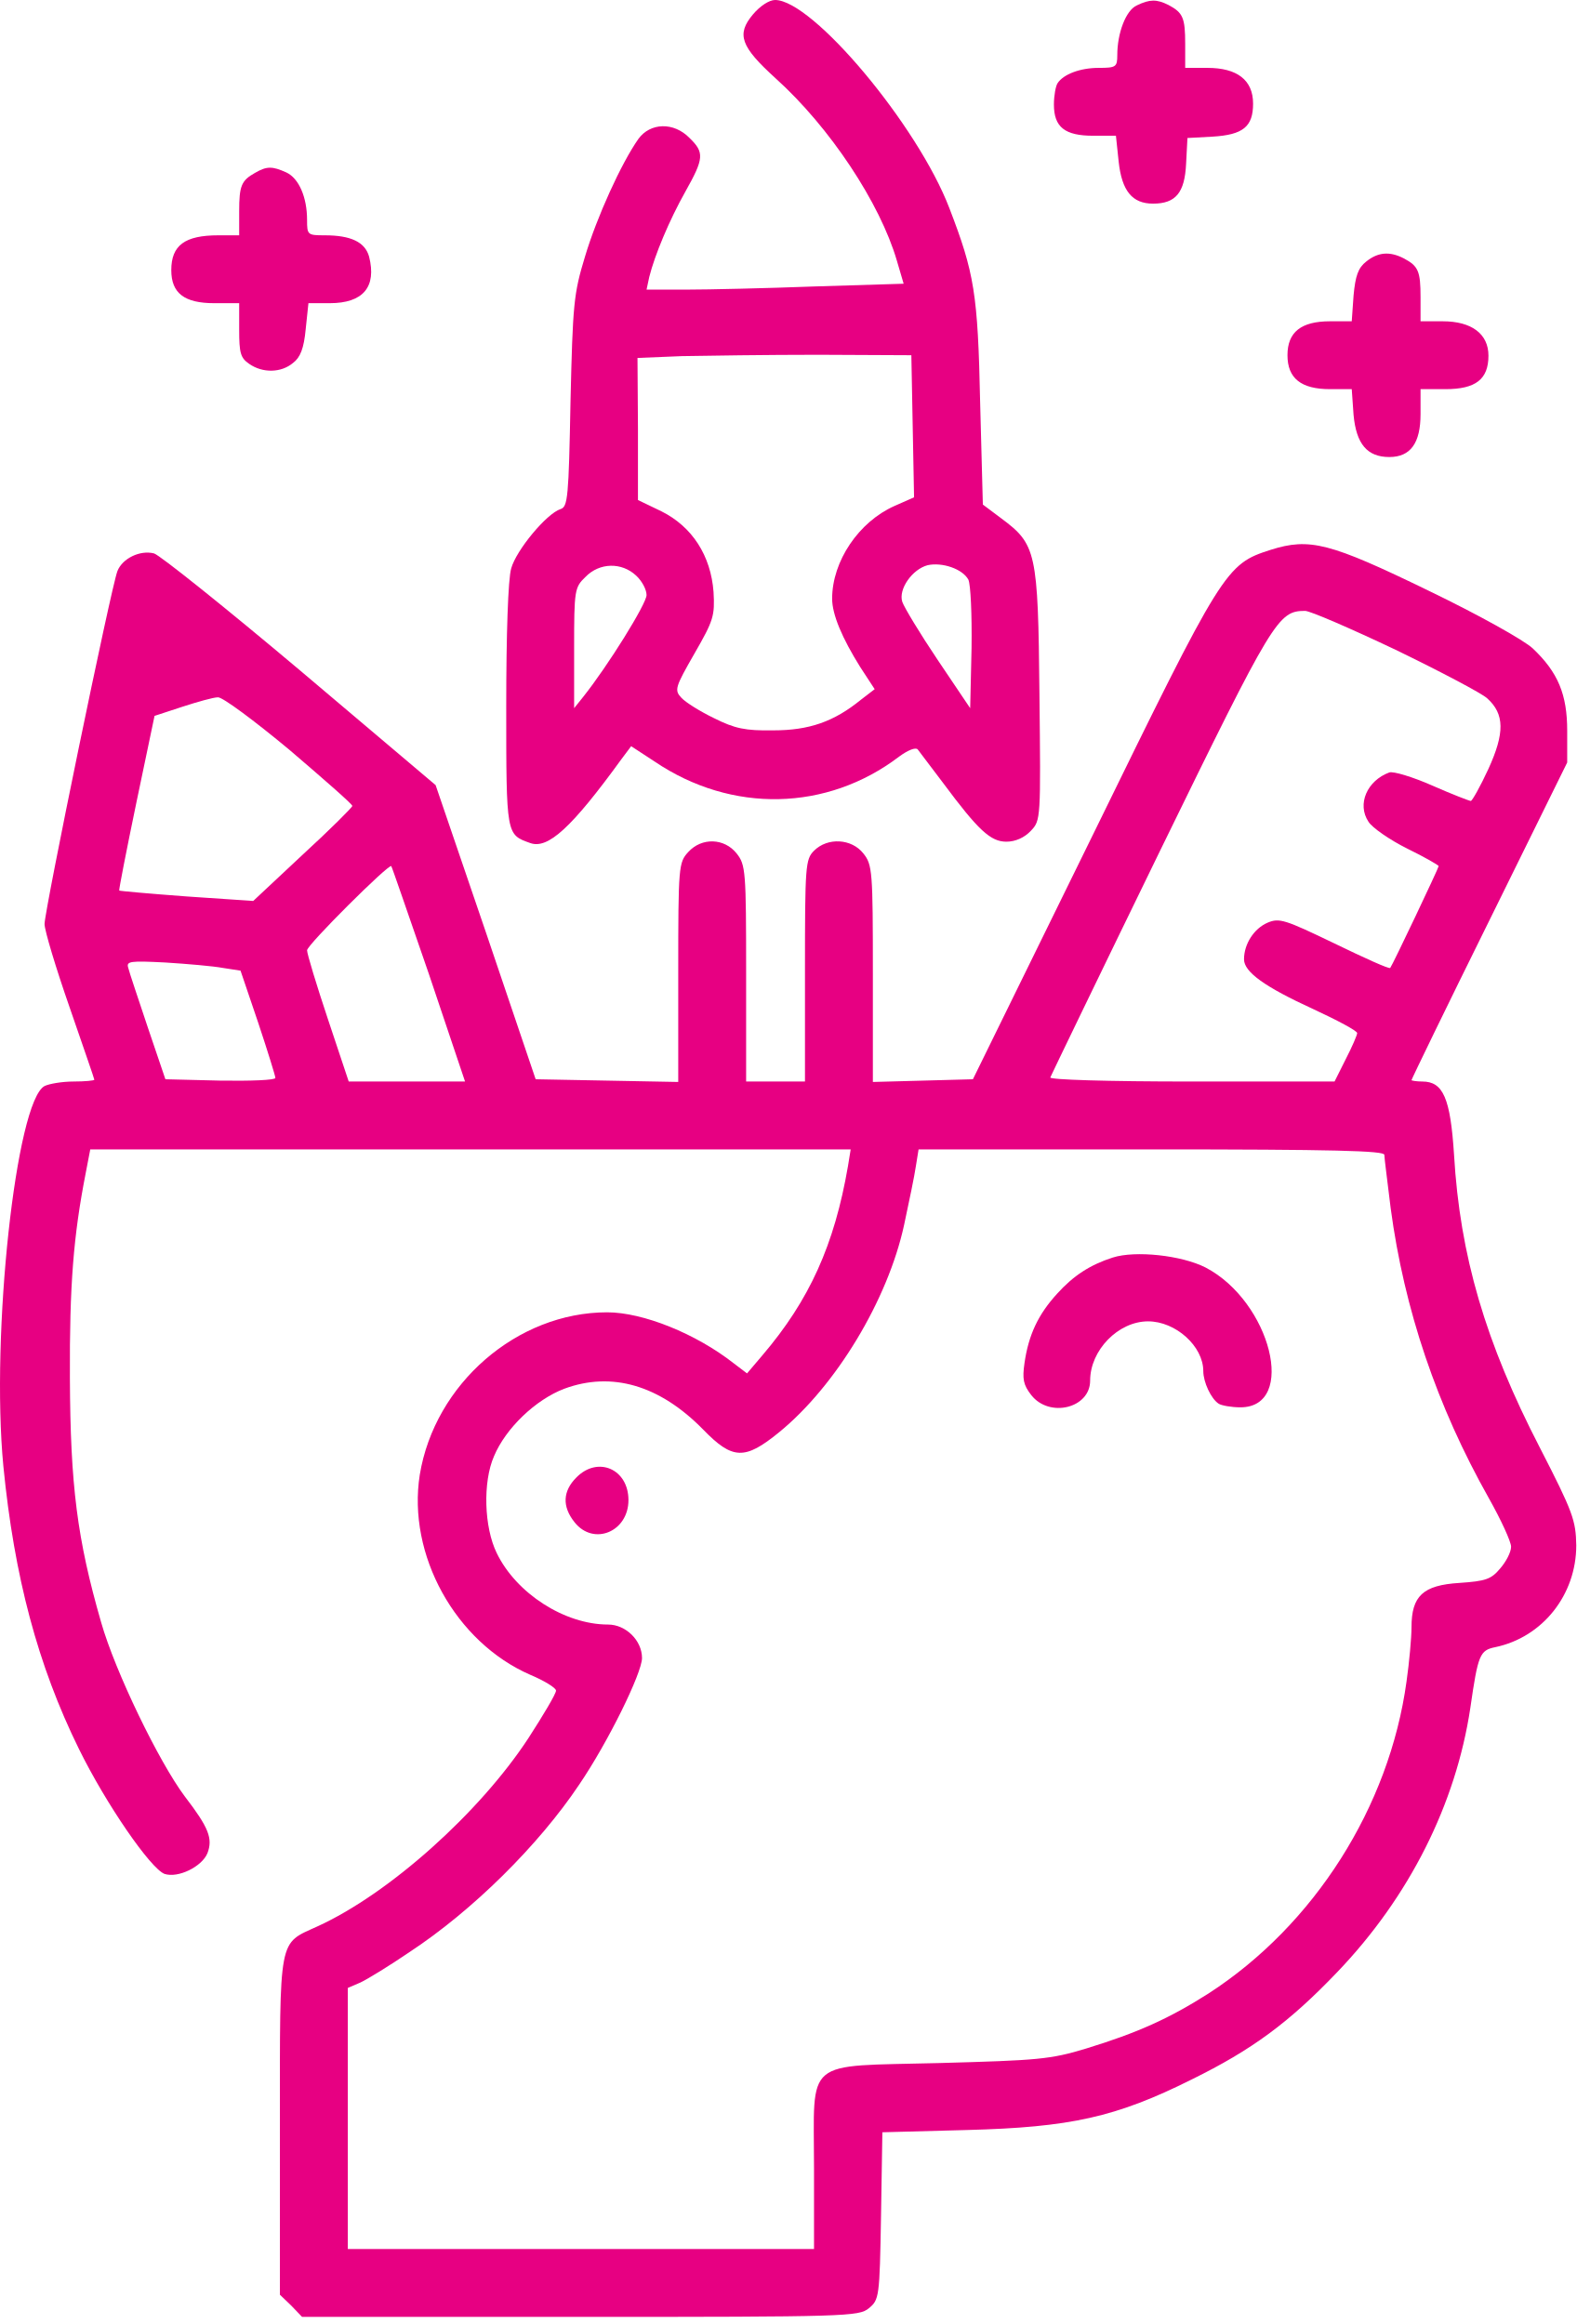
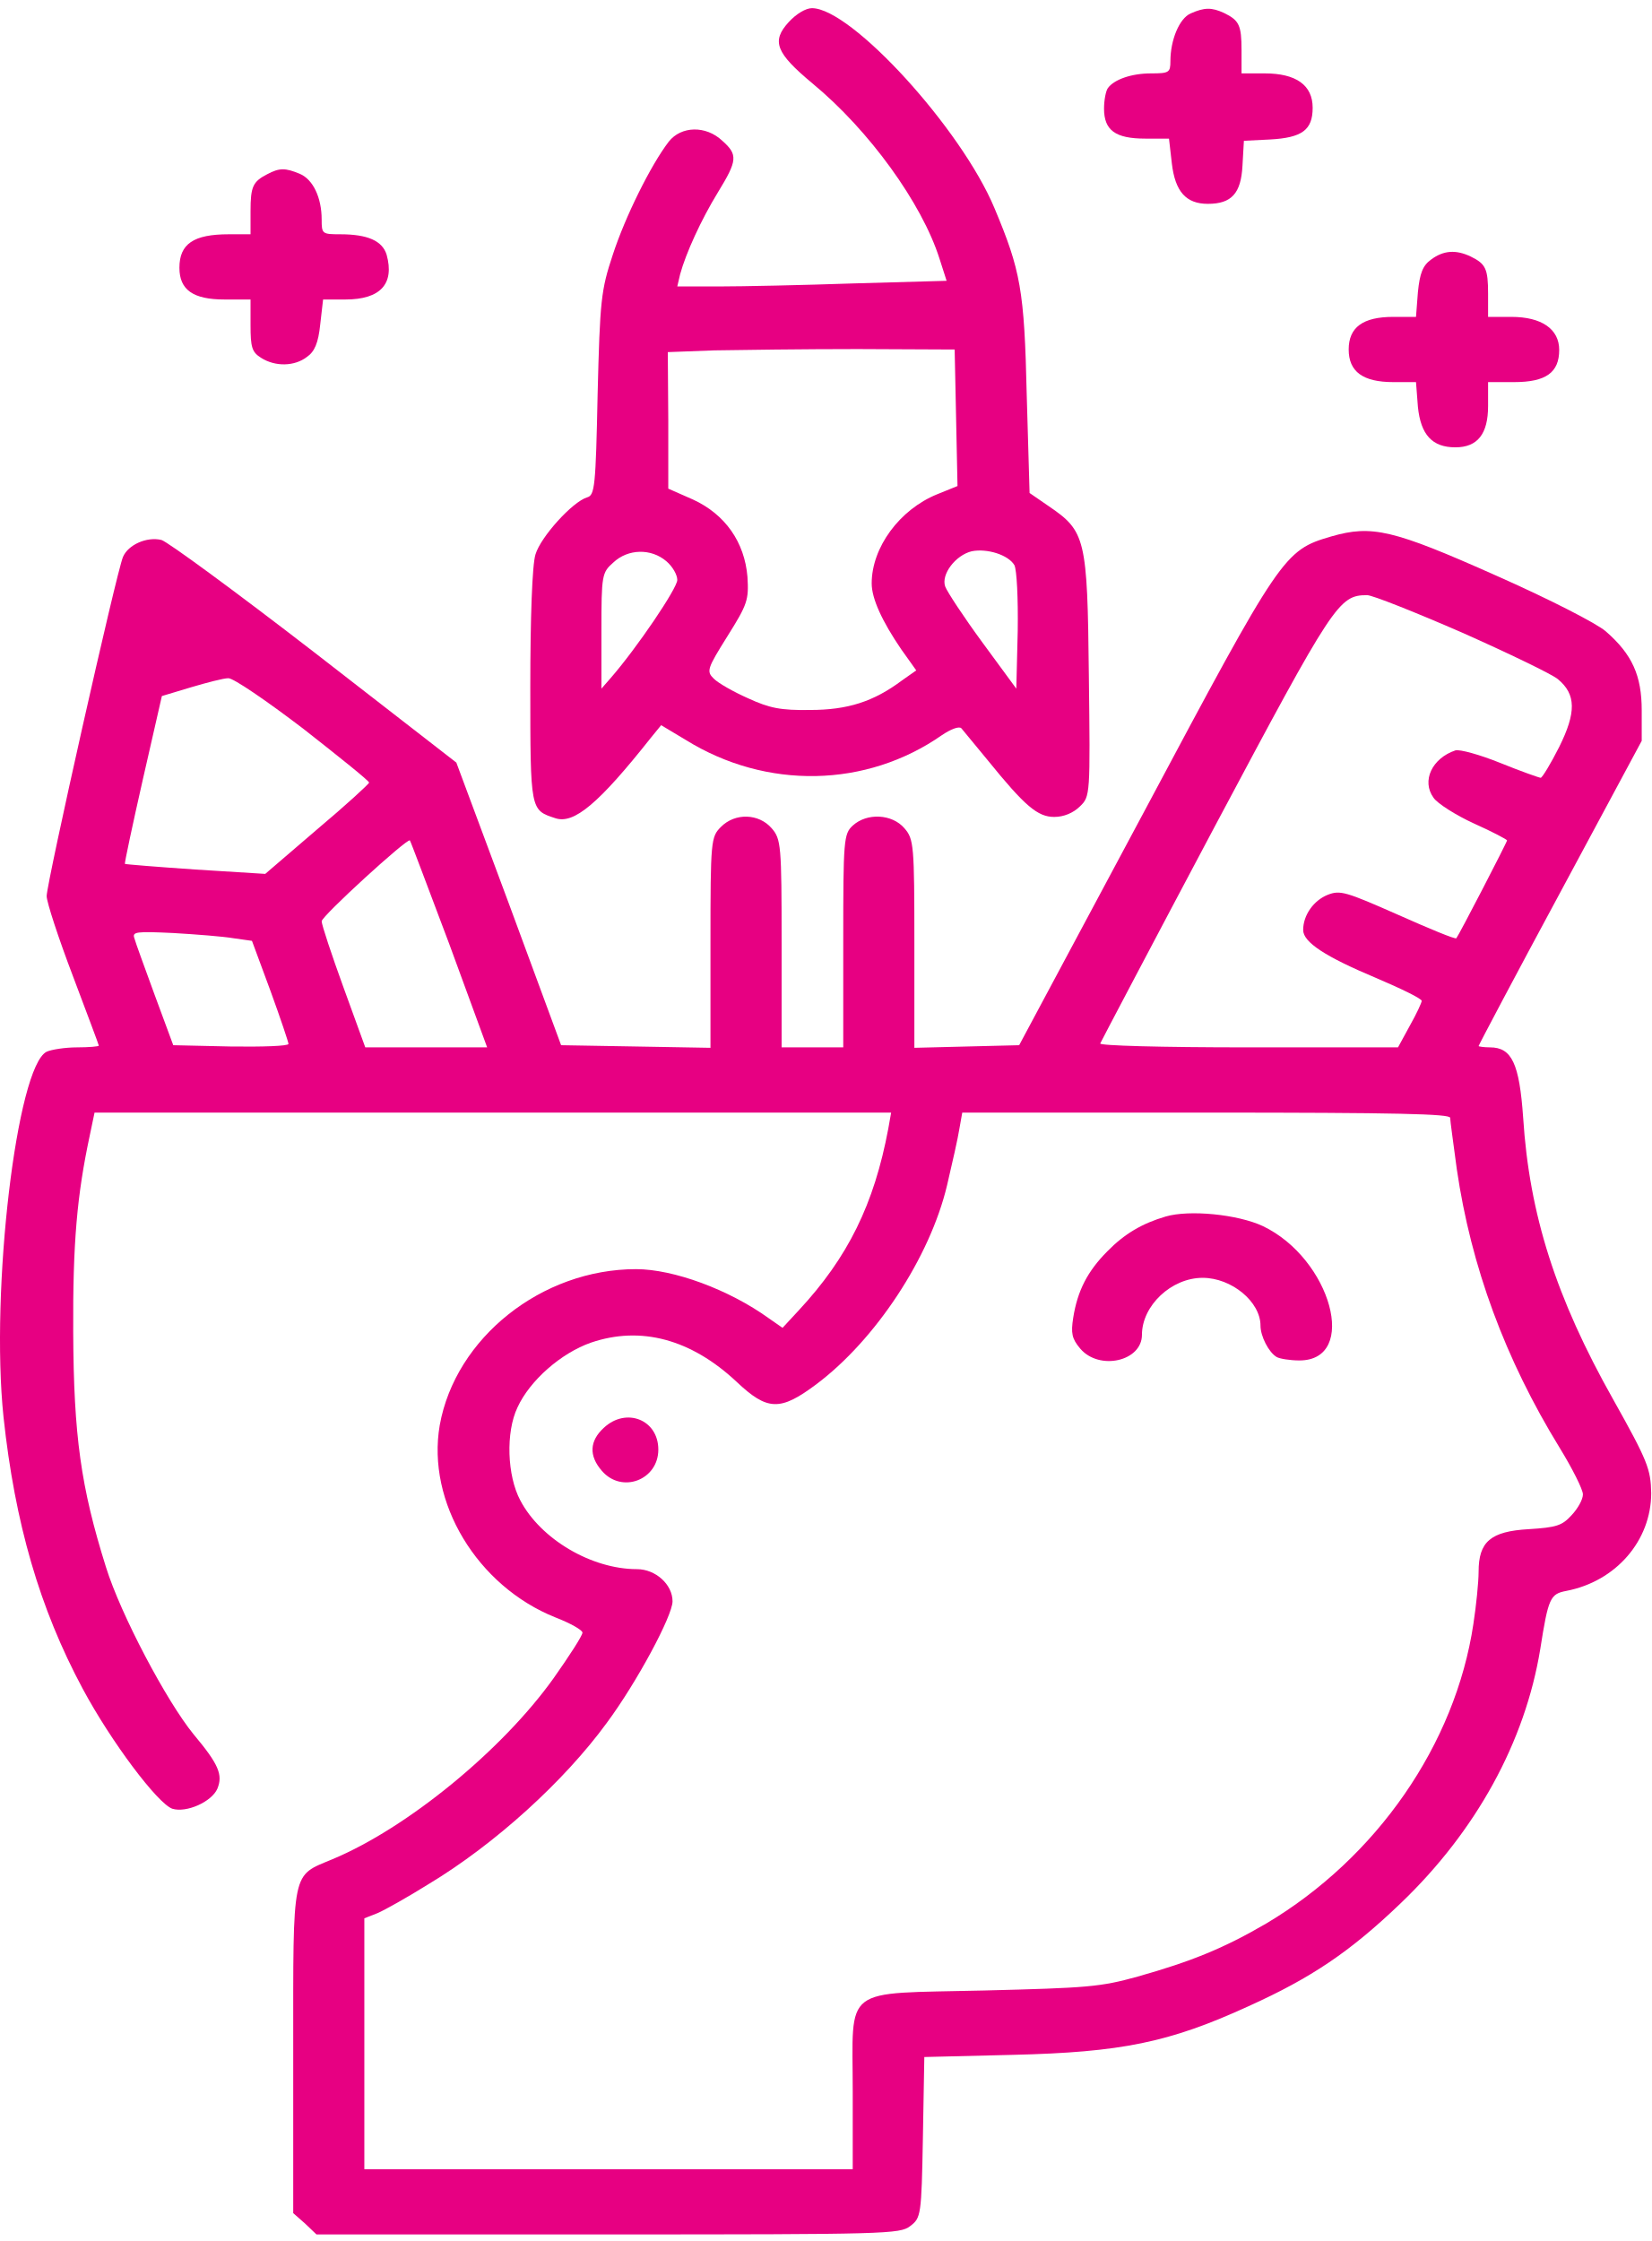
- <svg xmlns="http://www.w3.org/2000/svg" width="99" height="146" viewBox="0 0 99 146" fill="none">
-   <path d="M47.288 0.909C46.237 2.16 46.521 2.928 48.71 4.918C52.121 7.988 55.277 12.764 56.329 16.375L56.755 17.824L51.183 17.995C48.141 18.109 44.502 18.194 43.109 18.194H40.608L40.778 17.398C41.12 16.033 42.029 13.844 43.053 12.025C44.218 9.95 44.247 9.58 43.309 8.67C42.313 7.647 40.835 7.704 40.096 8.727C39.016 10.262 37.481 13.645 36.742 16.119C36.031 18.45 35.974 19.104 35.832 25.216C35.718 31.271 35.661 31.84 35.206 31.982C34.325 32.266 32.42 34.569 32.108 35.706C31.909 36.36 31.795 39.885 31.795 44.377C31.795 52.507 31.795 52.422 33.302 52.962C34.41 53.36 35.889 52.024 39.044 47.674L39.641 46.878L41.12 47.845C45.952 51.114 51.951 50.972 56.471 47.532C57.011 47.134 57.494 46.935 57.636 47.077C57.75 47.219 58.461 48.158 59.228 49.181C61.446 52.166 62.214 52.877 63.209 52.877C63.777 52.877 64.346 52.621 64.744 52.194C65.369 51.541 65.369 51.455 65.284 43.609C65.199 34.626 65.085 34.199 62.867 32.55L61.73 31.698L61.56 25.301C61.418 18.421 61.19 17.142 59.627 13.077C57.636 7.874 51.041 -0 48.681 -0C48.312 -0 47.743 0.369 47.288 0.909ZM57.324 26.779L57.409 31.243L56.187 31.783C53.941 32.778 52.264 35.251 52.264 37.611C52.264 38.606 52.889 40.084 54.026 41.903L54.936 43.296L54.083 43.95C52.377 45.343 50.814 45.883 48.568 45.883C46.805 45.912 46.151 45.77 44.844 45.116C43.962 44.689 43.053 44.121 42.797 43.837C42.342 43.353 42.399 43.183 43.621 41.05C44.815 38.975 44.901 38.691 44.815 37.184C44.645 34.91 43.479 33.09 41.546 32.124L40.068 31.413V26.95L40.039 22.487L42.825 22.373C44.332 22.345 48.198 22.288 51.411 22.288L57.239 22.316L57.324 26.779ZM60.821 36.417C60.963 36.729 61.048 38.577 61.02 40.709L60.934 44.49L58.887 41.449C57.779 39.8 56.784 38.151 56.67 37.81C56.414 37.014 57.295 35.763 58.262 35.507C59.172 35.308 60.451 35.734 60.821 36.417ZM39.954 36.161C40.324 36.502 40.608 37.042 40.608 37.383C40.608 37.923 38.191 41.818 36.628 43.78L36.059 44.49V40.709C36.059 37.071 36.088 36.9 36.77 36.246C37.651 35.336 39.044 35.308 39.954 36.161Z" fill="#E70082" />
-   <path d="M71.396 0.341C70.713 0.653 70.173 2.075 70.173 3.468C70.173 4.207 70.088 4.264 69.008 4.264C67.842 4.264 66.79 4.662 66.421 5.23C66.307 5.401 66.193 5.998 66.193 6.567C66.193 7.988 66.876 8.528 68.667 8.528H70.088L70.259 10.149C70.458 11.996 71.112 12.793 72.419 12.793C73.841 12.793 74.409 12.11 74.495 10.291L74.58 8.67L76.143 8.585C78.076 8.471 78.702 7.96 78.702 6.51C78.702 5.031 77.707 4.264 75.831 4.264H74.438V2.757C74.438 1.108 74.296 0.796 73.386 0.312C72.647 -0.057 72.22 -0.057 71.396 0.341Z" fill="#E70082" />
-   <path d="M16.017 10.86C15.164 11.343 15.022 11.656 15.022 13.276V14.783H13.714C11.611 14.783 10.758 15.408 10.758 16.972C10.758 18.422 11.582 19.047 13.459 19.047H15.022V20.724C15.022 22.174 15.107 22.487 15.648 22.857C16.5 23.454 17.666 23.425 18.405 22.8C18.86 22.459 19.087 21.89 19.201 20.668L19.372 19.047H20.708C22.812 19.047 23.664 18.024 23.181 16.119C22.925 15.209 22.044 14.783 20.395 14.783C19.315 14.783 19.286 14.754 19.286 13.816C19.286 12.395 18.775 11.201 17.979 10.831C17.097 10.433 16.756 10.433 16.017 10.86Z" fill="#E70082" />
-   <path d="M85.809 16.431C85.297 16.829 85.127 17.341 85.013 18.563L84.899 20.184H83.535C81.715 20.184 80.862 20.866 80.862 22.316C80.862 23.766 81.715 24.448 83.535 24.448H84.899L85.013 26.069C85.183 27.888 85.866 28.712 87.259 28.712C88.595 28.712 89.22 27.831 89.22 26.012V24.448H90.784C92.689 24.448 93.485 23.823 93.485 22.344C93.485 20.98 92.433 20.184 90.613 20.184H89.22V18.677C89.22 17.028 89.078 16.715 88.168 16.232C87.287 15.777 86.548 15.834 85.809 16.431Z" fill="#E70082" />
-   <path d="M79.811 34.54C76.968 35.45 76.826 35.706 68.638 52.45L61.105 67.802L57.977 67.887L54.822 67.972V61.178C54.822 54.725 54.794 54.327 54.225 53.616C53.486 52.678 51.979 52.593 51.126 53.445C50.586 53.986 50.558 54.384 50.558 60.979V67.944H48.71H46.862V61.15C46.862 54.725 46.834 54.327 46.265 53.616C45.497 52.649 44.076 52.593 43.223 53.531C42.626 54.185 42.598 54.412 42.598 61.064V67.972L38.134 67.887L33.643 67.802L30.515 58.563L27.36 49.323L18.86 42.131C14.169 38.179 10.047 34.882 9.677 34.768C8.796 34.54 7.687 35.081 7.375 35.877C6.977 36.9 2.798 57.198 2.798 58.051C2.798 58.449 3.508 60.808 4.361 63.253C5.214 65.727 5.925 67.773 5.925 67.83C5.925 67.887 5.328 67.944 4.617 67.944C3.906 67.944 3.082 68.086 2.798 68.228C1.007 69.195 -0.585 83.807 0.211 92.108C0.893 99.045 2.371 104.617 4.958 109.876C6.664 113.345 9.45 117.381 10.331 117.723C11.184 118.007 12.691 117.268 13.032 116.415C13.373 115.505 13.117 114.823 11.61 112.861C9.99 110.701 7.232 105.015 6.351 101.916C4.844 96.685 4.418 93.331 4.39 86.565C4.361 80.709 4.617 77.61 5.385 73.687L5.669 72.208H29.549H53.429L53.258 73.26C52.406 78.207 50.842 81.675 47.885 85.143L46.919 86.281L46.094 85.655C43.706 83.779 40.38 82.443 38.134 82.443C32.477 82.443 27.303 86.934 26.365 92.648C25.569 97.68 28.611 103.167 33.301 105.214C34.183 105.584 34.922 106.038 34.922 106.209C34.922 106.408 34.126 107.744 33.188 109.194C30.117 113.885 24.432 118.973 19.94 121.02C17.467 122.157 17.58 121.504 17.58 133.557V144.161L18.291 144.843L18.973 145.554H36.429C53.202 145.554 53.941 145.526 54.566 145.014C55.22 144.474 55.248 144.332 55.334 139.215L55.419 133.955L60.735 133.813C67.217 133.643 70.088 133.017 74.864 130.629C78.617 128.781 80.948 127.076 83.99 123.892C88.51 119.172 91.438 113.345 92.348 107.289C92.831 103.935 92.945 103.679 93.911 103.48C96.896 102.854 99 100.182 99 97.083C98.972 95.52 98.801 95.008 96.726 90.971C93.286 84.319 91.694 78.861 91.324 72.549C91.097 68.996 90.642 67.944 89.334 67.944C88.965 67.944 88.652 67.887 88.652 67.859C88.652 67.802 90.841 63.282 93.542 57.823L98.431 47.902V45.912C98.431 43.638 97.863 42.245 96.271 40.738C95.731 40.226 92.888 38.634 89.704 37.099C83.506 34.086 82.255 33.773 79.811 34.54ZM87.657 40.823C90.471 42.188 93.058 43.552 93.4 43.865C94.508 44.86 94.508 46.054 93.485 48.3C92.973 49.409 92.461 50.318 92.376 50.318C92.291 50.318 91.182 49.892 89.96 49.352C88.737 48.812 87.515 48.442 87.259 48.527C85.866 49.039 85.212 50.517 85.951 51.626C86.179 51.996 87.287 52.763 88.368 53.303C89.476 53.843 90.358 54.355 90.358 54.412C90.358 54.526 87.458 60.638 87.316 60.808C87.259 60.894 85.695 60.183 83.819 59.273C80.692 57.767 80.351 57.653 79.612 57.966C78.759 58.335 78.133 59.302 78.133 60.268C78.133 61.064 79.441 62.002 82.483 63.395C84.018 64.106 85.24 64.76 85.24 64.902C85.24 65.016 84.928 65.755 84.53 66.523L83.819 67.944H74.836C69.548 67.944 65.909 67.83 65.966 67.688C66.023 67.546 69.121 61.121 72.874 53.417C79.981 38.861 80.266 38.378 81.971 38.378C82.284 38.378 84.843 39.487 87.657 40.823ZM18.177 47.106C20.338 48.954 22.129 50.517 22.129 50.631C22.129 50.716 20.736 52.109 19.002 53.701L15.903 56.601L11.724 56.317C9.421 56.146 7.517 55.976 7.488 55.947C7.46 55.89 7.943 53.417 8.569 50.404L9.706 44.974L11.44 44.405C12.406 44.092 13.401 43.808 13.686 43.808C13.97 43.78 15.988 45.286 18.177 47.106ZM26.933 61.178L29.208 67.944H25.569H21.902L20.594 64.021C19.883 61.889 19.286 59.927 19.286 59.7C19.286 59.359 24.432 54.241 24.574 54.412C24.602 54.412 25.654 57.482 26.933 61.178ZM13.998 60.808L15.107 60.979L16.216 64.248C16.813 66.039 17.296 67.603 17.296 67.717C17.296 67.859 15.732 67.916 13.828 67.887L10.388 67.802L9.279 64.533C8.682 62.742 8.114 61.064 8.057 60.808C7.915 60.382 8.171 60.354 10.388 60.467C11.752 60.553 13.401 60.695 13.998 60.808ZM86.946 72.549C86.946 72.749 87.145 74.255 87.344 75.904C88.197 82.272 90.244 88.327 93.513 94.127C94.281 95.491 94.906 96.856 94.906 97.169C94.906 97.51 94.594 98.107 94.224 98.533C93.655 99.216 93.314 99.329 91.665 99.443C89.363 99.585 88.652 100.267 88.652 102.229C88.652 102.883 88.51 104.446 88.339 105.64C87.259 113.515 82.54 120.935 75.916 125.228C73.414 126.82 71.453 127.701 68.212 128.696C65.966 129.378 65.198 129.435 59.001 129.606C50.387 129.833 51.126 129.208 51.126 136.201V141.29H36.485H21.845V133.102V124.887L22.641 124.545C23.067 124.346 24.46 123.494 25.711 122.641C29.691 120.025 33.842 115.903 36.372 112.122C38.191 109.45 40.323 105.1 40.323 104.162C40.323 103.053 39.3 102.058 38.191 102.058C35.462 102.058 32.42 100.097 31.198 97.567C30.402 95.946 30.316 93.103 31.027 91.483C31.766 89.72 33.643 87.929 35.434 87.247C38.419 86.138 41.432 87.02 44.161 89.806C46.009 91.71 46.777 91.739 48.937 89.976C52.491 87.076 55.76 81.675 56.783 76.956C57.096 75.506 57.437 73.857 57.523 73.26L57.693 72.208H72.305C83.819 72.208 86.946 72.294 86.946 72.549Z" fill="#E70082" />
-   <path d="M69.889 79.002C68.468 79.457 67.416 80.14 66.392 81.277C65.198 82.584 64.602 83.864 64.346 85.626C64.204 86.621 64.26 86.991 64.772 87.645C65.909 89.095 68.468 88.469 68.468 86.735C68.468 84.83 70.23 83.011 72.107 83.011C73.841 83.011 75.575 84.574 75.575 86.138C75.575 86.82 76.058 87.872 76.541 88.185C76.712 88.299 77.338 88.412 77.906 88.412C81.488 88.412 79.811 81.76 75.717 79.628C74.21 78.86 71.311 78.548 69.889 79.002Z" fill="#E70082" />
-   <path d="M36.201 92.819C35.348 93.672 35.291 94.638 36.087 95.633C37.282 97.14 39.471 96.23 39.471 94.24C39.471 92.279 37.537 91.454 36.201 92.819Z" fill="#E70082" />
+ <svg xmlns="http://www.w3.org/2000/svg" width="112" height="152" viewBox="0 0 112 152" fill="none">
+   <path d="M53.498 1.498C52.308 2.796 52.63 3.592 55.106 5.656C58.965 8.842 62.535 13.796 63.725 17.542L64.208 19.046L57.904 19.223C54.463 19.341 50.346 19.429 48.77 19.429H45.94L46.133 18.603C46.519 17.188 47.548 14.917 48.706 13.029C50.024 10.877 50.056 10.493 48.995 9.549C47.87 8.488 46.197 8.547 45.361 9.608C44.139 11.201 42.402 14.71 41.566 17.276C40.762 19.695 40.697 20.373 40.537 26.714C40.408 32.996 40.344 33.586 39.829 33.733C38.832 34.028 36.677 36.417 36.324 37.596C36.098 38.275 35.97 41.932 35.97 46.592C35.97 55.026 35.97 54.938 37.674 55.498C38.929 55.911 40.601 54.525 44.171 50.013L44.846 49.187L46.519 50.19C51.986 53.581 58.772 53.434 63.886 49.865C64.497 49.452 65.044 49.246 65.205 49.393C65.333 49.541 66.137 50.514 67.006 51.576C69.514 54.672 70.383 55.41 71.508 55.41C72.152 55.41 72.795 55.144 73.245 54.702C73.953 54.024 73.953 53.935 73.856 45.795C73.76 36.476 73.631 36.033 71.122 34.323L69.836 33.438L69.643 26.802C69.482 19.665 69.225 18.338 67.456 14.121C65.205 8.724 57.743 0.554 55.074 0.554C54.656 0.554 54.012 0.938 53.498 1.498ZM64.851 28.336L64.947 32.966L63.565 33.526C61.024 34.559 59.126 37.124 59.126 39.572C59.126 40.605 59.834 42.138 61.12 44.026L62.149 45.471L61.184 46.149C59.255 47.594 57.486 48.155 54.945 48.155C52.951 48.184 52.211 48.037 50.732 47.358C49.735 46.916 48.706 46.326 48.416 46.031C47.902 45.53 47.966 45.353 49.349 43.141C50.7 40.988 50.796 40.693 50.7 39.13C50.507 36.771 49.188 34.883 47.001 33.88L45.329 33.143V28.513L45.297 23.883L48.449 23.765C50.153 23.735 54.527 23.676 58.161 23.676L64.754 23.706L64.851 28.336ZM68.807 38.334C68.968 38.658 69.064 40.575 69.032 42.787L68.936 46.709L66.62 43.554C65.365 41.843 64.24 40.133 64.111 39.779C63.822 38.953 64.819 37.655 65.912 37.39C66.941 37.184 68.389 37.626 68.807 38.334ZM45.2 38.068C45.618 38.422 45.94 38.983 45.94 39.337C45.94 39.897 43.206 43.937 41.437 45.972L40.794 46.709V42.787C40.794 39.012 40.826 38.835 41.598 38.157C42.595 37.213 44.171 37.184 45.2 38.068Z" fill="#E70082" />
+   <path d="M80.771 0.908C79.999 1.233 79.388 2.707 79.388 4.152C79.388 4.919 79.292 4.978 78.07 4.978C76.751 4.978 75.561 5.391 75.143 5.981C75.014 6.158 74.886 6.777 74.886 7.367C74.886 8.841 75.658 9.402 77.684 9.402H79.292L79.485 11.083C79.71 13 80.45 13.826 81.929 13.826C83.537 13.826 84.18 13.118 84.277 11.23L84.373 9.549L86.142 9.461C88.329 9.343 89.037 8.812 89.037 7.308C89.037 5.774 87.911 4.978 85.789 4.978H84.213V3.415C84.213 1.704 84.052 1.38 83.023 0.879C82.186 0.495 81.704 0.495 80.771 0.908Z" fill="#E70082" />
+   <path d="M18.12 11.82C17.155 12.322 16.994 12.646 16.994 14.327V15.89H15.515C13.135 15.89 12.17 16.539 12.17 18.161C12.17 19.666 13.103 20.314 15.225 20.314H16.994V22.054C16.994 23.558 17.091 23.883 17.702 24.266C18.667 24.886 19.985 24.856 20.821 24.207C21.336 23.853 21.593 23.264 21.722 21.995L21.915 20.314H23.427C25.806 20.314 26.771 19.253 26.225 17.277C25.935 16.333 24.938 15.89 23.073 15.89C21.851 15.89 21.818 15.861 21.818 14.888C21.818 13.413 21.239 12.174 20.339 11.791C19.342 11.378 18.956 11.378 18.12 11.82Z" fill="#E70082" />
+   <path d="M97.077 17.6C96.498 18.013 96.305 18.544 96.176 19.812L96.047 21.493H94.504C92.445 21.493 91.481 22.201 91.481 23.705C91.481 25.209 92.445 25.917 94.504 25.917H96.047L96.176 27.598C96.369 29.485 97.141 30.341 98.717 30.341C100.228 30.341 100.936 29.427 100.936 27.539V25.917H102.705C104.86 25.917 105.76 25.268 105.76 23.735C105.76 22.319 104.57 21.493 102.512 21.493H100.936V19.93C100.936 18.22 100.775 17.895 99.746 17.394C98.749 16.922 97.913 16.981 97.077 17.6Z" fill="#E70082" />
+   <path d="M90.291 36.387C87.075 37.331 86.914 37.596 77.651 54.967L69.129 70.893L65.591 70.981L62.021 71.07V64.021C62.021 57.327 61.989 56.914 61.345 56.176C60.509 55.203 58.805 55.115 57.84 55.999C57.229 56.56 57.197 56.973 57.197 63.815V71.04H55.106H53.016V63.992C53.016 57.327 52.983 56.914 52.34 56.176C51.472 55.174 49.864 55.115 48.899 56.088C48.223 56.766 48.191 57.002 48.191 63.903V71.07L43.142 70.981L38.06 70.893L34.523 61.308L30.953 51.723L21.336 44.261C16.029 40.162 11.366 36.741 10.948 36.623C9.951 36.387 8.697 36.947 8.343 37.773C7.893 38.835 3.165 59.892 3.165 60.777C3.165 61.19 3.969 63.638 4.934 66.174C5.899 68.74 6.703 70.864 6.703 70.922C6.703 70.981 6.027 71.04 5.223 71.04C4.419 71.04 3.486 71.188 3.165 71.335C1.139 72.338 -0.662 87.497 0.238 96.109C1.01 103.305 2.682 109.085 5.609 114.541C7.539 118.14 10.691 122.327 11.688 122.681C12.653 122.976 14.357 122.209 14.743 121.325C15.129 120.381 14.84 119.673 13.135 117.638C11.302 115.397 8.182 109.498 7.185 106.284C5.481 100.857 4.998 97.377 4.966 90.358C4.934 84.282 5.223 81.068 6.092 76.998L6.413 75.464H33.429H60.445L60.252 76.555C59.287 81.687 57.518 85.285 54.173 88.883L53.08 90.063L52.147 89.414C49.446 87.468 45.683 86.082 43.142 86.082C36.742 86.082 30.888 90.741 29.827 96.669C28.926 101.889 32.368 107.581 37.674 109.705C38.671 110.088 39.508 110.56 39.508 110.737C39.508 110.943 38.607 112.33 37.546 113.834C34.072 118.7 27.64 123.979 22.558 126.102C19.76 127.282 19.889 126.604 19.889 139.108V150.109L20.693 150.817L21.465 151.554H41.212C60.188 151.554 61.024 151.525 61.731 150.994C62.471 150.433 62.503 150.286 62.6 144.977L62.696 139.521L68.71 139.374C76.043 139.197 79.292 138.548 84.695 136.071C88.94 134.154 91.577 132.384 95.019 129.081C100.132 124.185 103.445 118.14 104.474 111.858C105.021 108.378 105.15 108.112 106.243 107.906C109.62 107.257 112 104.485 112 101.27C111.968 99.648 111.775 99.117 109.427 94.929C105.536 88.028 103.734 82.365 103.316 75.818C103.059 72.132 102.544 71.04 101.065 71.04C100.647 71.04 100.293 70.981 100.293 70.952C100.293 70.893 102.77 66.204 105.825 60.541L111.357 50.248V48.184C111.357 45.825 110.714 44.38 108.912 42.816C108.301 42.285 105.085 40.634 101.483 39.041C94.472 35.915 93.057 35.591 90.291 36.387ZM99.168 42.905C102.352 44.321 105.278 45.736 105.664 46.06C106.918 47.093 106.918 48.331 105.761 50.661C105.182 51.812 104.603 52.755 104.506 52.755C104.41 52.755 103.156 52.313 101.773 51.752C100.39 51.192 99.007 50.809 98.717 50.897C97.141 51.428 96.402 52.962 97.238 54.112C97.495 54.495 98.749 55.292 99.972 55.852C101.226 56.412 102.223 56.943 102.223 57.002C102.223 57.12 98.942 63.461 98.782 63.638C98.717 63.726 96.948 62.989 94.826 62.045C91.288 60.482 90.902 60.364 90.066 60.689C89.101 61.072 88.393 62.075 88.393 63.078C88.393 63.903 89.873 64.877 93.314 66.322C95.051 67.059 96.434 67.737 96.434 67.885C96.434 68.003 96.08 68.769 95.63 69.566L94.826 71.04H84.663C78.68 71.04 74.564 70.922 74.628 70.775C74.692 70.627 78.198 63.962 82.443 55.97C90.484 40.87 90.805 40.368 92.735 40.368C93.089 40.368 95.984 41.519 99.168 42.905ZM20.564 49.423C23.009 51.34 25.035 52.962 25.035 53.08C25.035 53.168 23.459 54.613 21.497 56.265L17.991 59.273L13.264 58.978C10.659 58.801 8.504 58.624 8.472 58.595C8.439 58.536 8.986 55.97 9.694 52.844L10.98 47.211L12.942 46.621C14.036 46.297 15.161 46.002 15.483 46.002C15.804 45.972 18.088 47.535 20.564 49.423ZM30.47 64.021L33.043 71.04H28.926H24.777L23.298 66.971C22.494 64.759 21.819 62.724 21.819 62.488C21.819 62.134 27.64 56.825 27.801 57.002C27.833 57.002 29.023 60.187 30.47 64.021ZM15.837 63.638L17.091 63.815L18.345 67.206C19.021 69.064 19.567 70.686 19.567 70.805C19.567 70.952 17.798 71.011 15.644 70.981L11.752 70.893L10.498 67.501C9.822 65.643 9.179 63.903 9.115 63.638C8.954 63.196 9.243 63.166 11.752 63.284C13.296 63.373 15.161 63.52 15.837 63.638ZM98.364 75.818C98.364 76.025 98.589 77.588 98.814 79.298C99.779 85.904 102.094 92.186 105.793 98.203C106.661 99.618 107.369 101.034 107.369 101.358C107.369 101.712 107.015 102.332 106.597 102.774C105.954 103.482 105.568 103.6 103.702 103.718C101.097 103.865 100.293 104.573 100.293 106.608C100.293 107.286 100.132 108.908 99.939 110.147C98.717 118.316 93.378 126.014 85.885 130.467C83.055 132.119 80.835 133.033 77.169 134.065C74.628 134.773 73.76 134.832 66.749 135.009C57.004 135.245 57.84 134.596 57.84 141.851V147.13H41.276H24.713V138.637V130.113L25.614 129.759C26.096 129.553 27.672 128.668 29.087 127.783C33.59 125.07 38.285 120.794 41.148 116.871C43.206 114.099 45.618 109.587 45.618 108.614C45.618 107.463 44.461 106.431 43.206 106.431C40.119 106.431 36.677 104.396 35.294 101.771C34.394 100.09 34.297 97.141 35.101 95.46C35.938 93.632 38.06 91.773 40.087 91.066C43.464 89.915 46.873 90.83 49.96 93.72C52.051 95.696 52.919 95.725 55.363 93.897C59.383 90.889 63.082 85.285 64.24 80.389C64.594 78.885 64.98 77.175 65.076 76.555L65.269 75.464H81.8C94.826 75.464 98.364 75.553 98.364 75.818Z" fill="#E70082" />
+   <path d="M79.066 82.513C77.458 82.985 76.268 83.692 75.111 84.872C73.76 86.229 73.084 87.556 72.795 89.384C72.634 90.417 72.698 90.8 73.277 91.478C74.564 92.982 77.458 92.334 77.458 90.535C77.458 88.559 79.452 86.671 81.575 86.671C83.537 86.671 85.499 88.293 85.499 89.915C85.499 90.623 86.046 91.714 86.592 92.039C86.785 92.157 87.493 92.275 88.136 92.275C92.188 92.275 90.291 85.373 85.659 83.162C83.955 82.365 80.674 82.041 79.066 82.513Z" fill="#E70082" />
+   <path d="M40.955 96.846C39.99 97.731 39.926 98.734 40.827 99.766C42.177 101.329 44.654 100.385 44.654 98.321C44.654 96.286 42.467 95.43 40.955 96.846Z" fill="#E70082" />
</svg>
